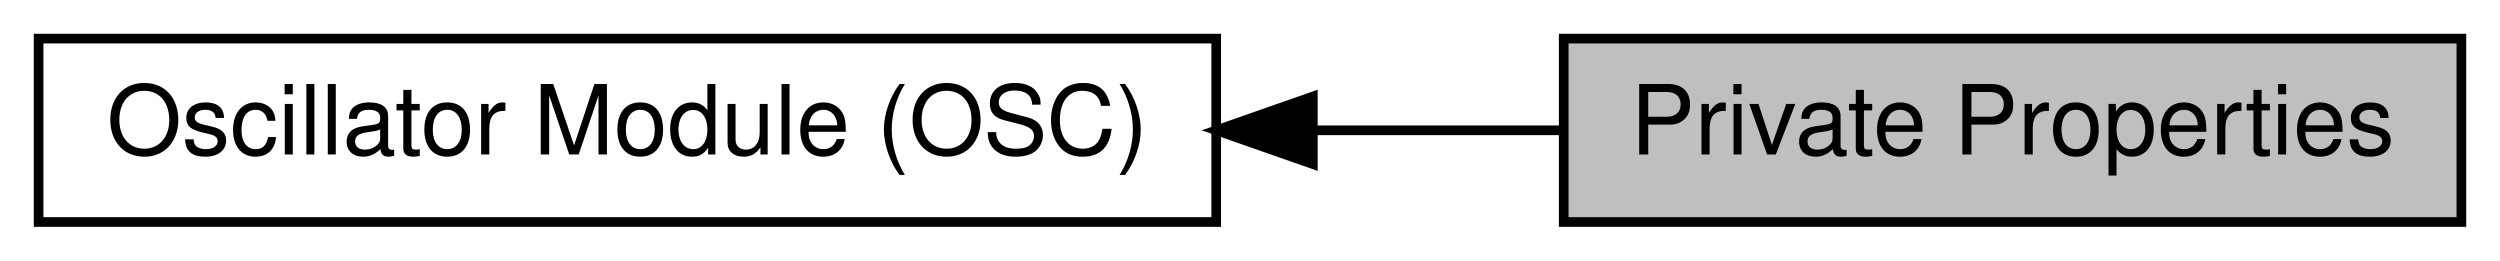
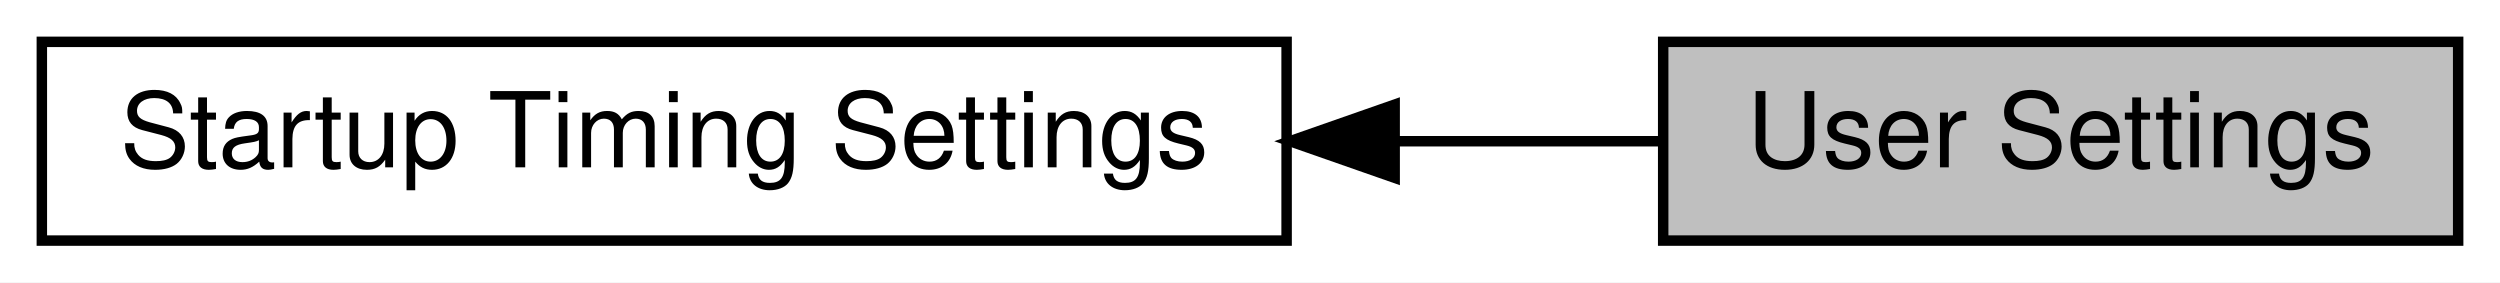
- <svg xmlns="http://www.w3.org/2000/svg" xmlns:xlink="http://www.w3.org/1999/xlink" width="259pt" height="27pt" viewBox="0.00 0.00 259.00 27.00">
+ <svg xmlns="http://www.w3.org/2000/svg" xmlns:xlink="http://www.w3.org/1999/xlink" width="239pt" height="27pt" viewBox="0.00 0.00 239.00 27.00">
  <g id="graph0" class="graph" transform="scale(1 1) rotate(0) translate(4 23)">
-     <polygon fill="white" stroke="transparent" points="-4,4 -4,-23 255,-23 255,4 -4,4" />
+     <polygon fill="white" stroke="transparent" points="-4,4 -4,-23 235,-23 235,4 -4,4" />
    <g id="node1" class="node">
      <g id="a_node1">
-         <a xlink:href="a00356.html" target="_top" xlink:title="Oscillator Module Special Function Register Abstraction Driver.">
-           <polygon fill="white" stroke="black" points="122,-19 0,-19 0,0 122,0 122,-19" />
-           <text text-anchor="middle" x="61" y="-7" font-family="Helvetica,sans-Serif" font-size="10.00">Oscillator Module (OSC)</text>
+         <a xlink:href="a00371.html" target="_top" xlink:title="Declaration of startup timing periods.">
+           <polygon fill="white" stroke="black" points="119,-19 0,-19 0,0 119,0 119,-19" />
+           <text text-anchor="middle" x="59.5" y="-7" font-family="Helvetica,sans-Serif" font-size="10.00">Startup Timing Settings</text>
        </a>
      </g>
    </g>
    <g id="node2" class="node">
      <g id="a_node2">
-         <a xlink:title="Private properties of the OSC PRAL driver.">
-           <polygon fill="#bfbfbf" stroke="black" points="251,-19 158,-19 158,0 251,0 251,-19" />
-           <text text-anchor="middle" x="204.5" y="-7" font-family="Helvetica,sans-Serif" font-size="10.00">Private Properties</text>
+         <a xlink:title="User-declaration of startup timing periods using physical quantities.">
+           <polygon fill="#bfbfbf" stroke="black" points="231,-19 155,-19 155,0 231,0 231,-19" />
+           <text text-anchor="middle" x="193" y="-7" font-family="Helvetica,sans-Serif" font-size="10.00">User Settings</text>
        </a>
      </g>
    </g>
    <g id="edge1" class="edge">
-       <path fill="none" stroke="black" d="M132.25,-9.5C141,-9.5 149.76,-9.5 158,-9.5" />
-       <polygon fill="black" stroke="black" points="132.01,-6 122.01,-9.5 132.01,-13 132.01,-6" />
+       <path fill="none" stroke="black" d="M129.52,-9.5C138.2,-9.5 146.81,-9.5 154.73,-9.5" />
+       <polygon fill="black" stroke="black" points="129.33,-6 119.33,-9.5 129.33,-13 129.33,-6" />
    </g>
  </g>
</svg>
